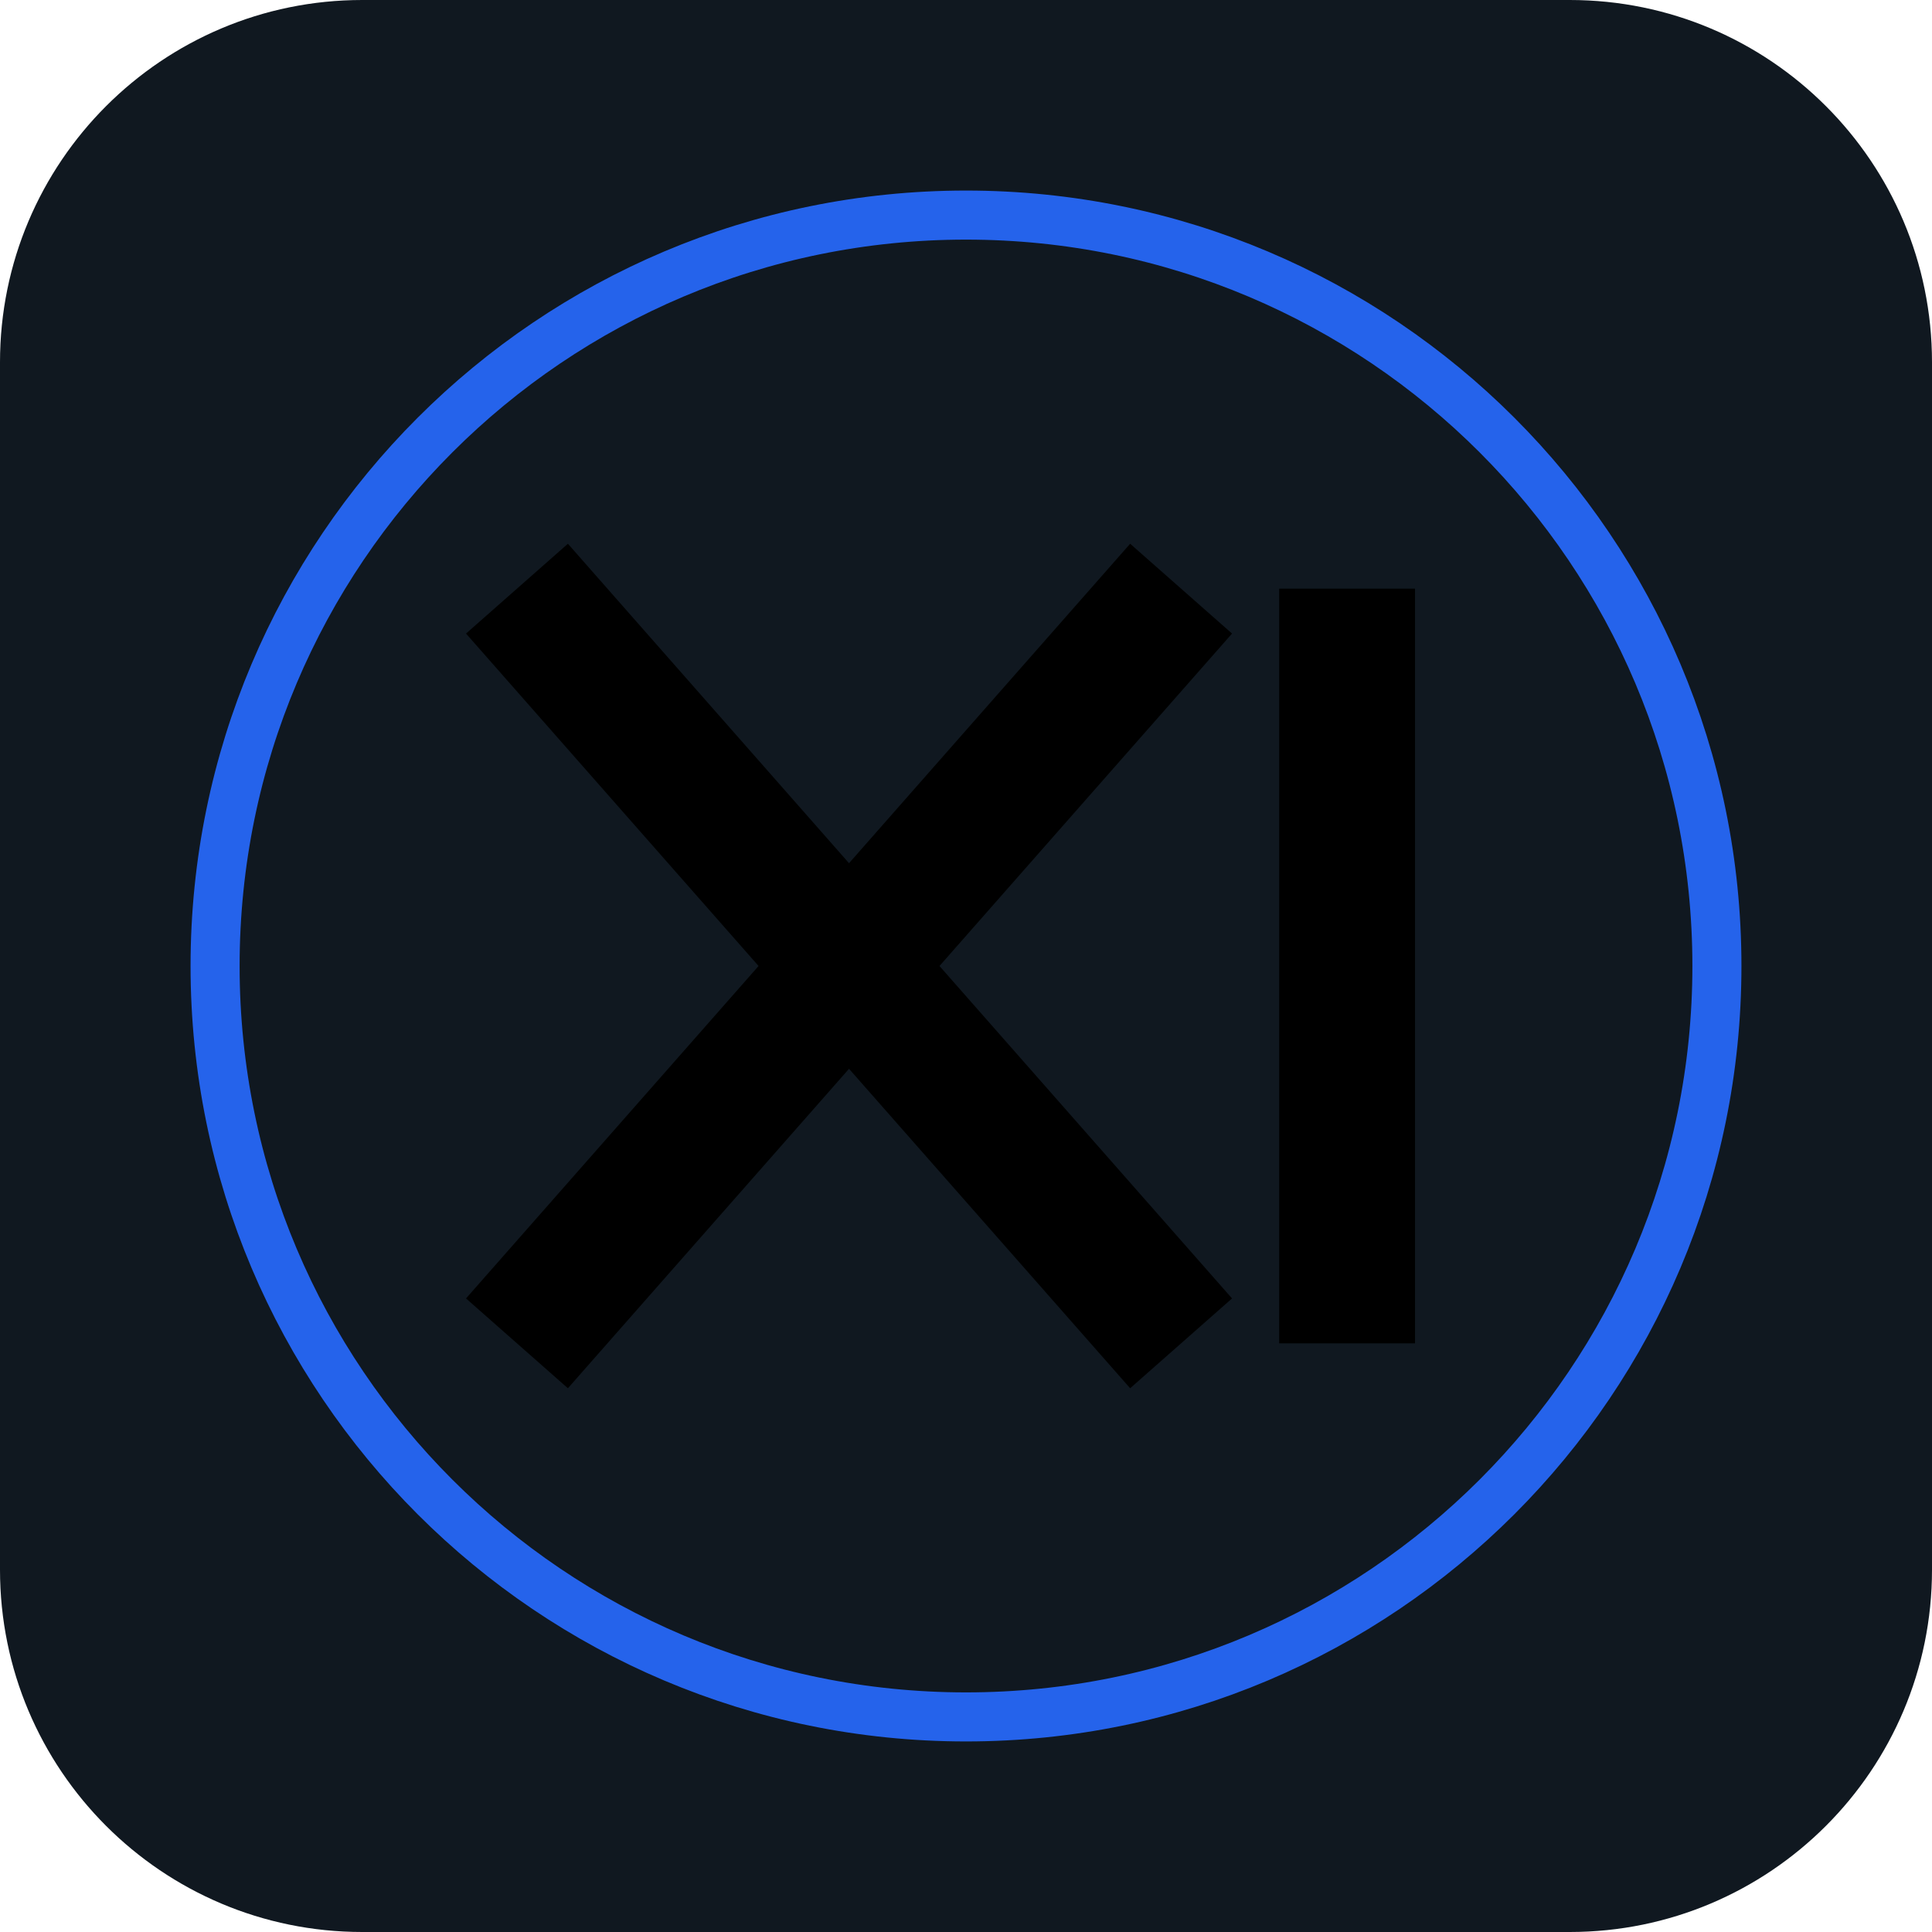
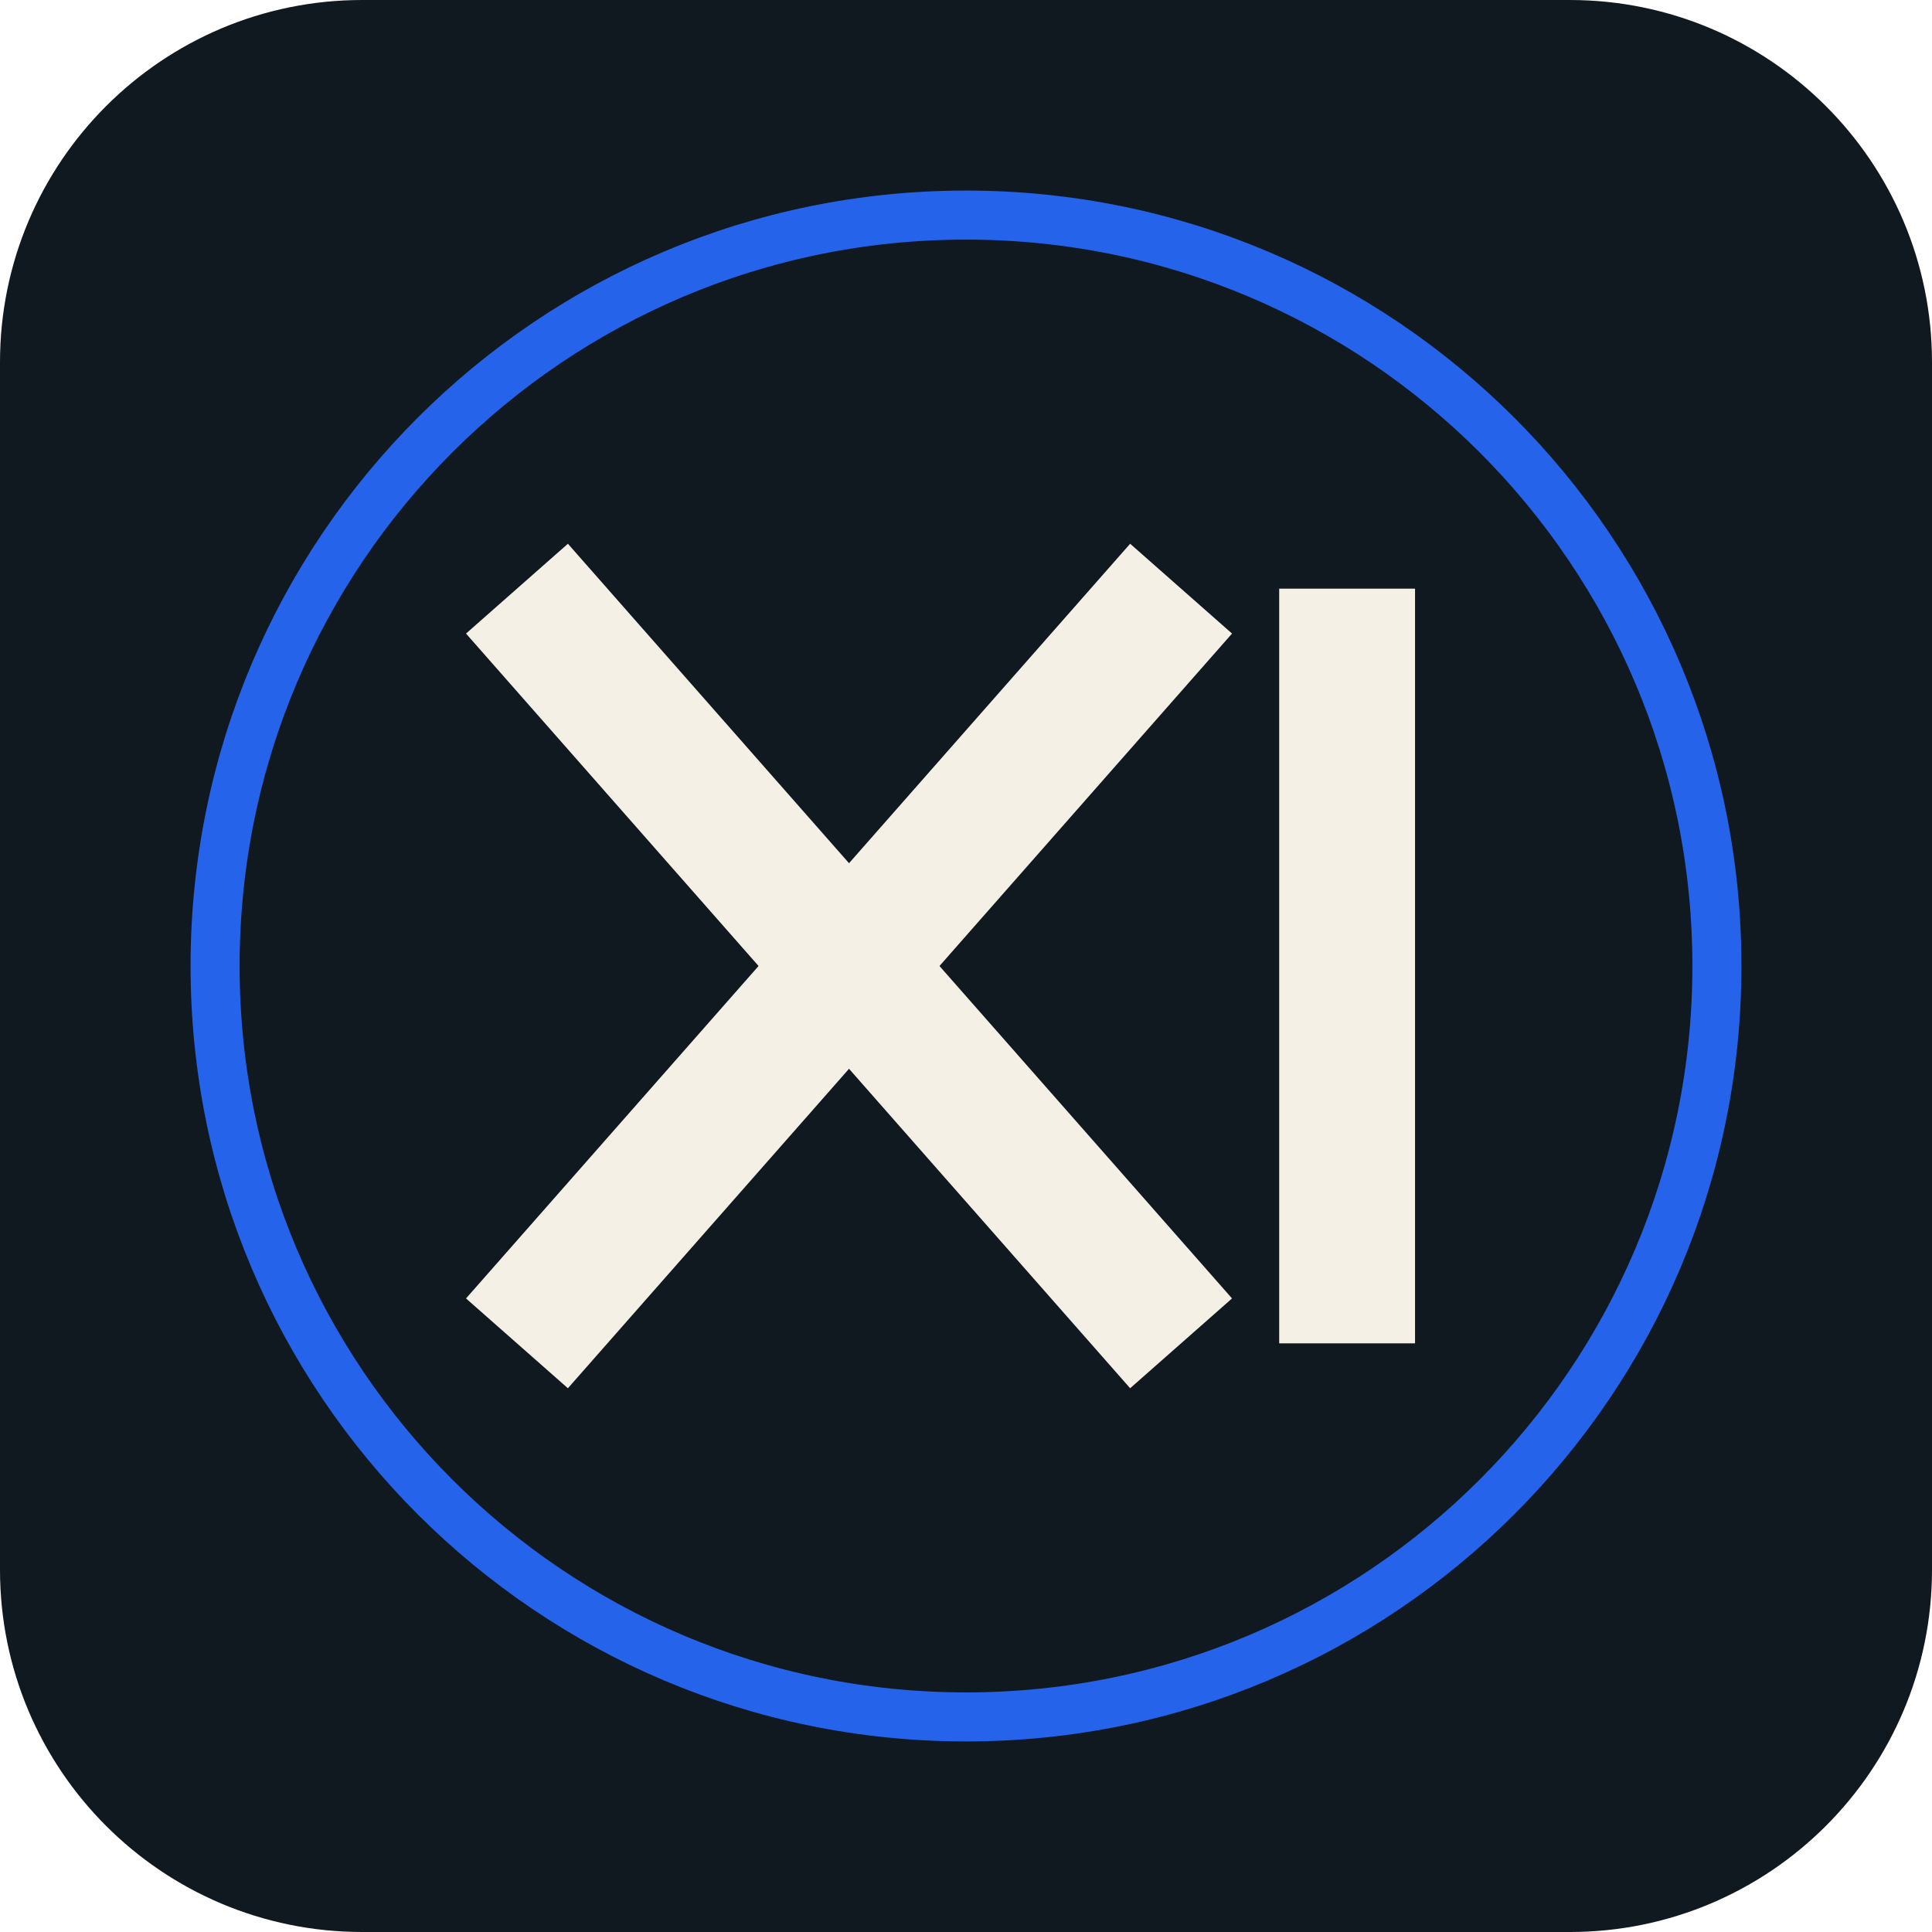
<svg xmlns="http://www.w3.org/2000/svg" viewBox="0 0 512 512" width="512" height="512" role="img" aria-label="Pattern XI">
  <rect width="512" height="512" rx="96" fill="#101820" />
  <circle cx="256" cy="256" r="199" fill="none" stroke="#2563EB" stroke-width="13" />
-   <polygon points="123.5,167.9 299.5,367.9 326.5,344.1 150.5,144.1" />
-   <polygon points="299.5,144.1 123.5,344.1 150.5,367.9 326.5,167.9" />
-   <polygon points="339,156 375,156 375,356 339,356" />
+   <g fill="#F4F0E6">
+     <polygon points="123.5,167.9 299.5,367.9 326.5,344.1 150.5,144.1" />
+     <polygon points="299.5,144.1 123.5,344.1 150.5,367.9 326.5,167.9" />
+     <polygon points="339,156 375,156 375,356 339,356" />
+   </g>
</svg>
